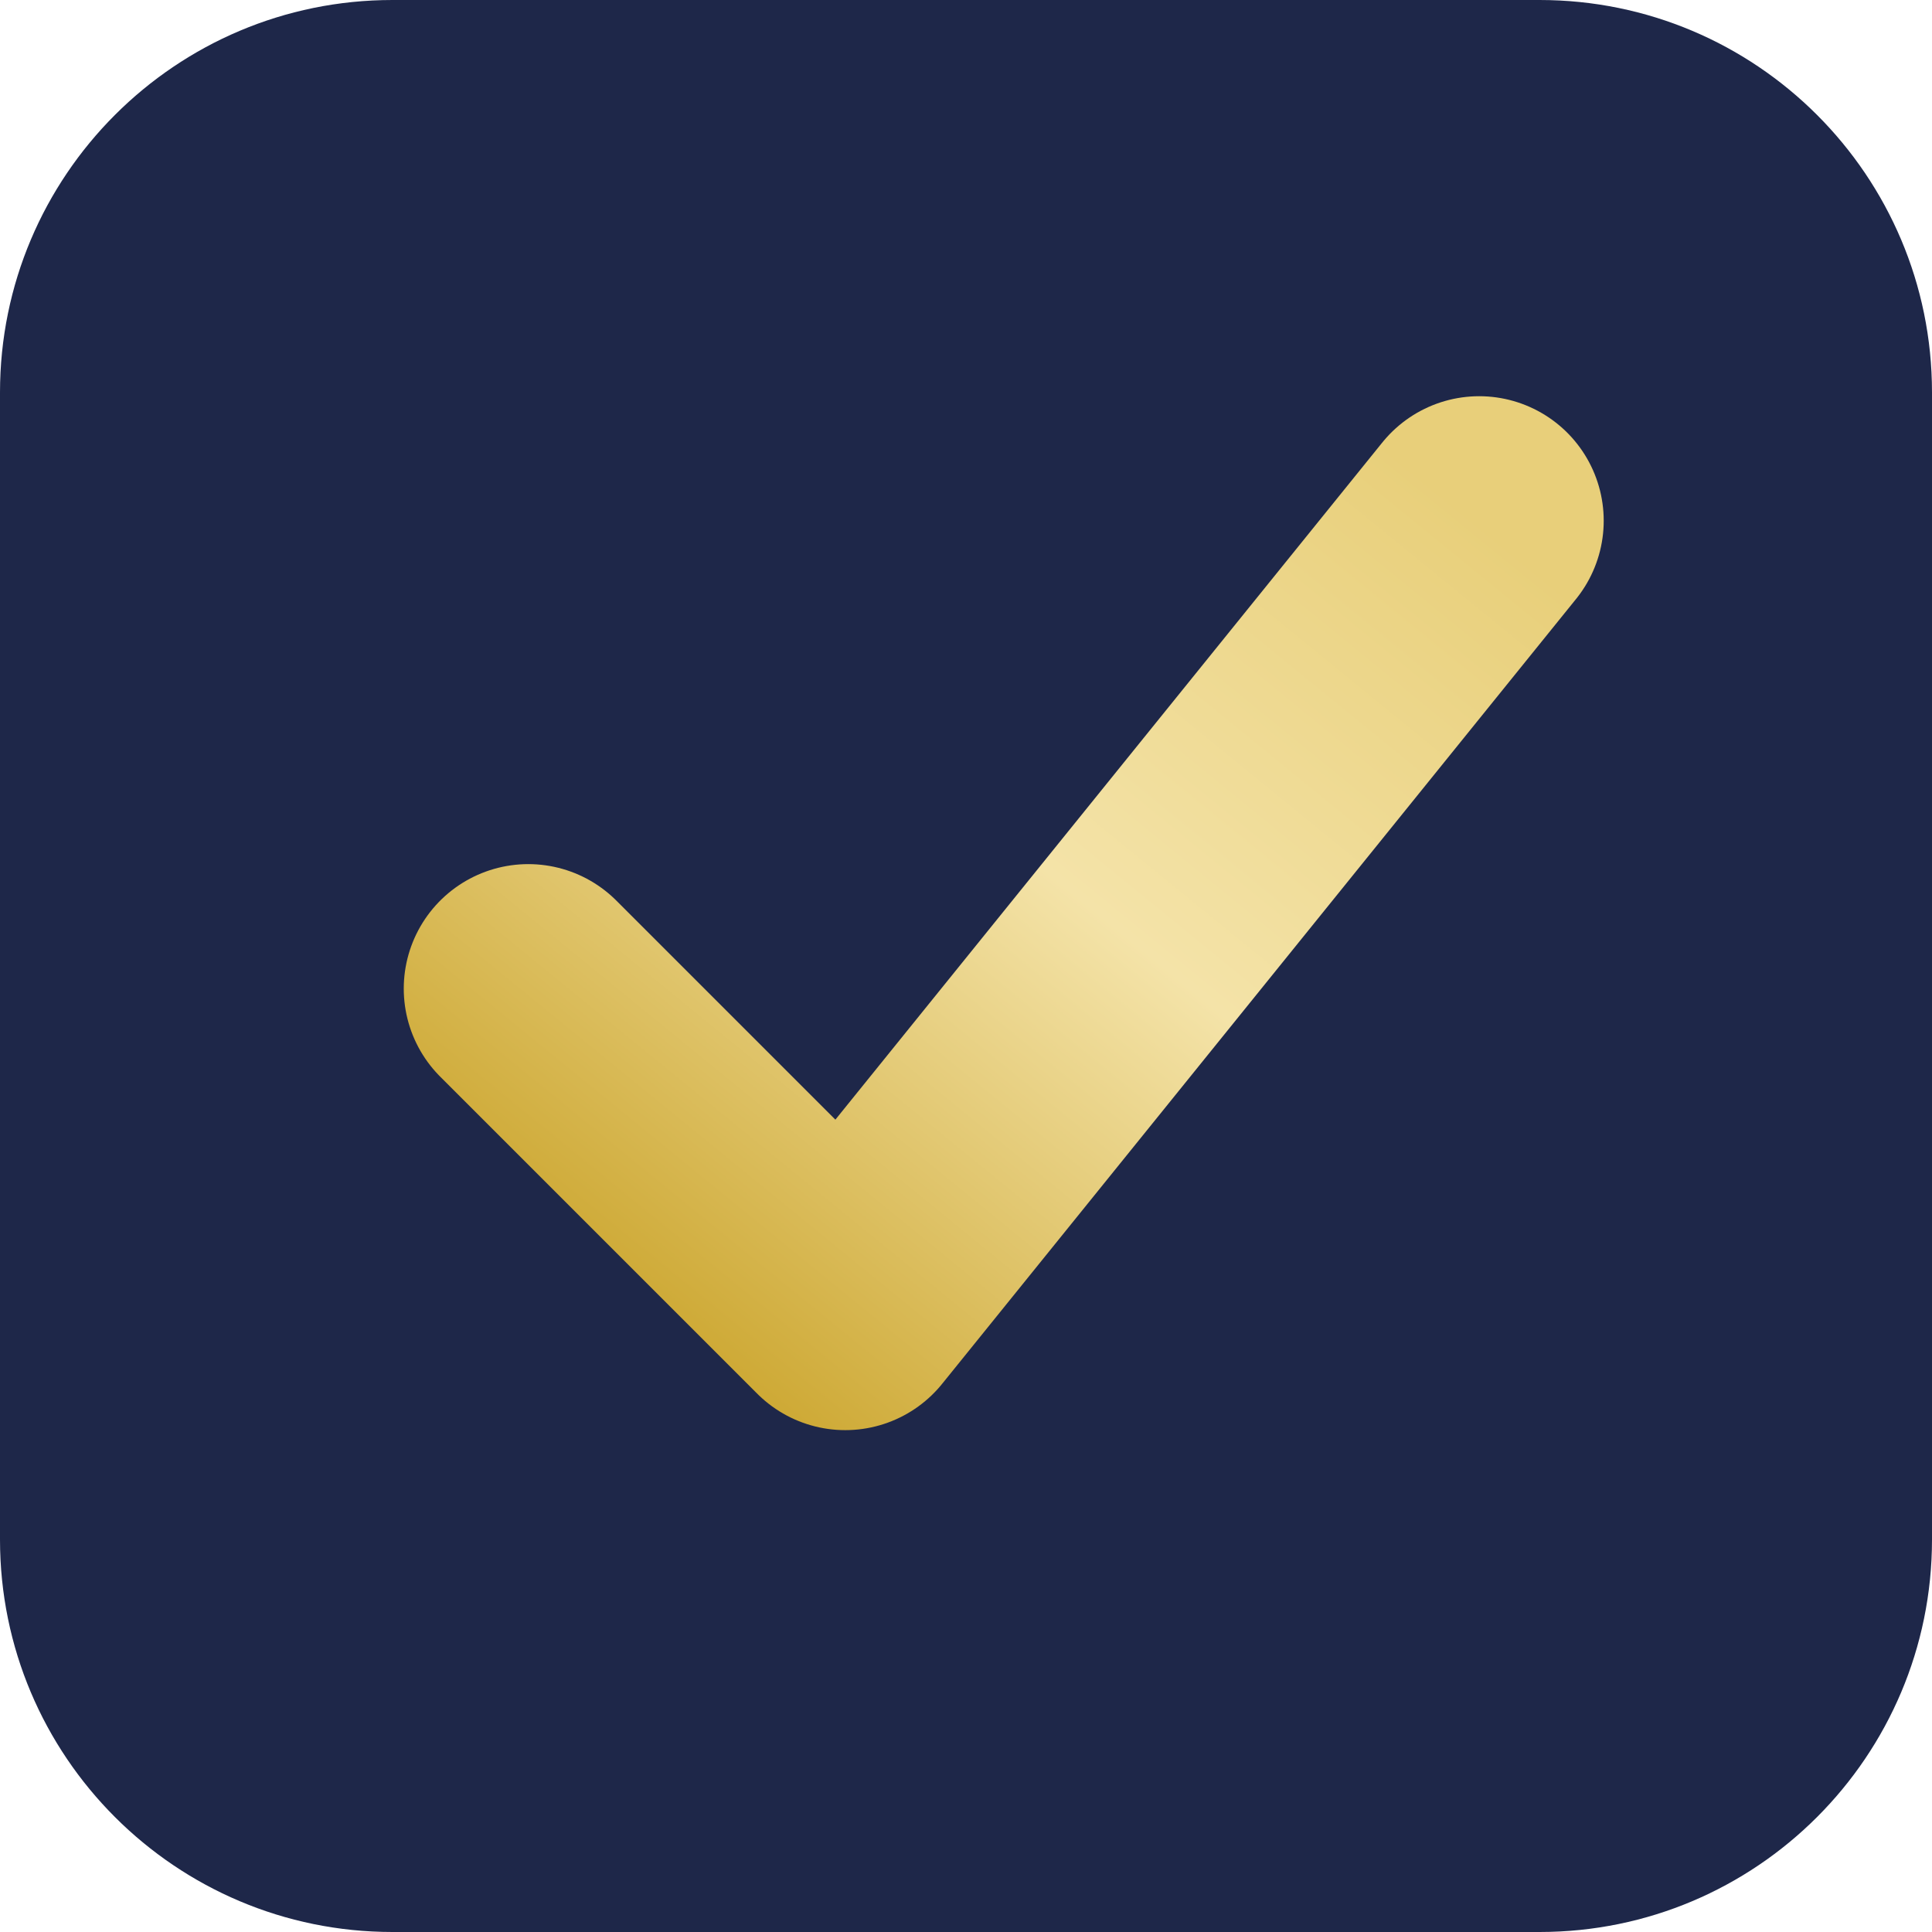
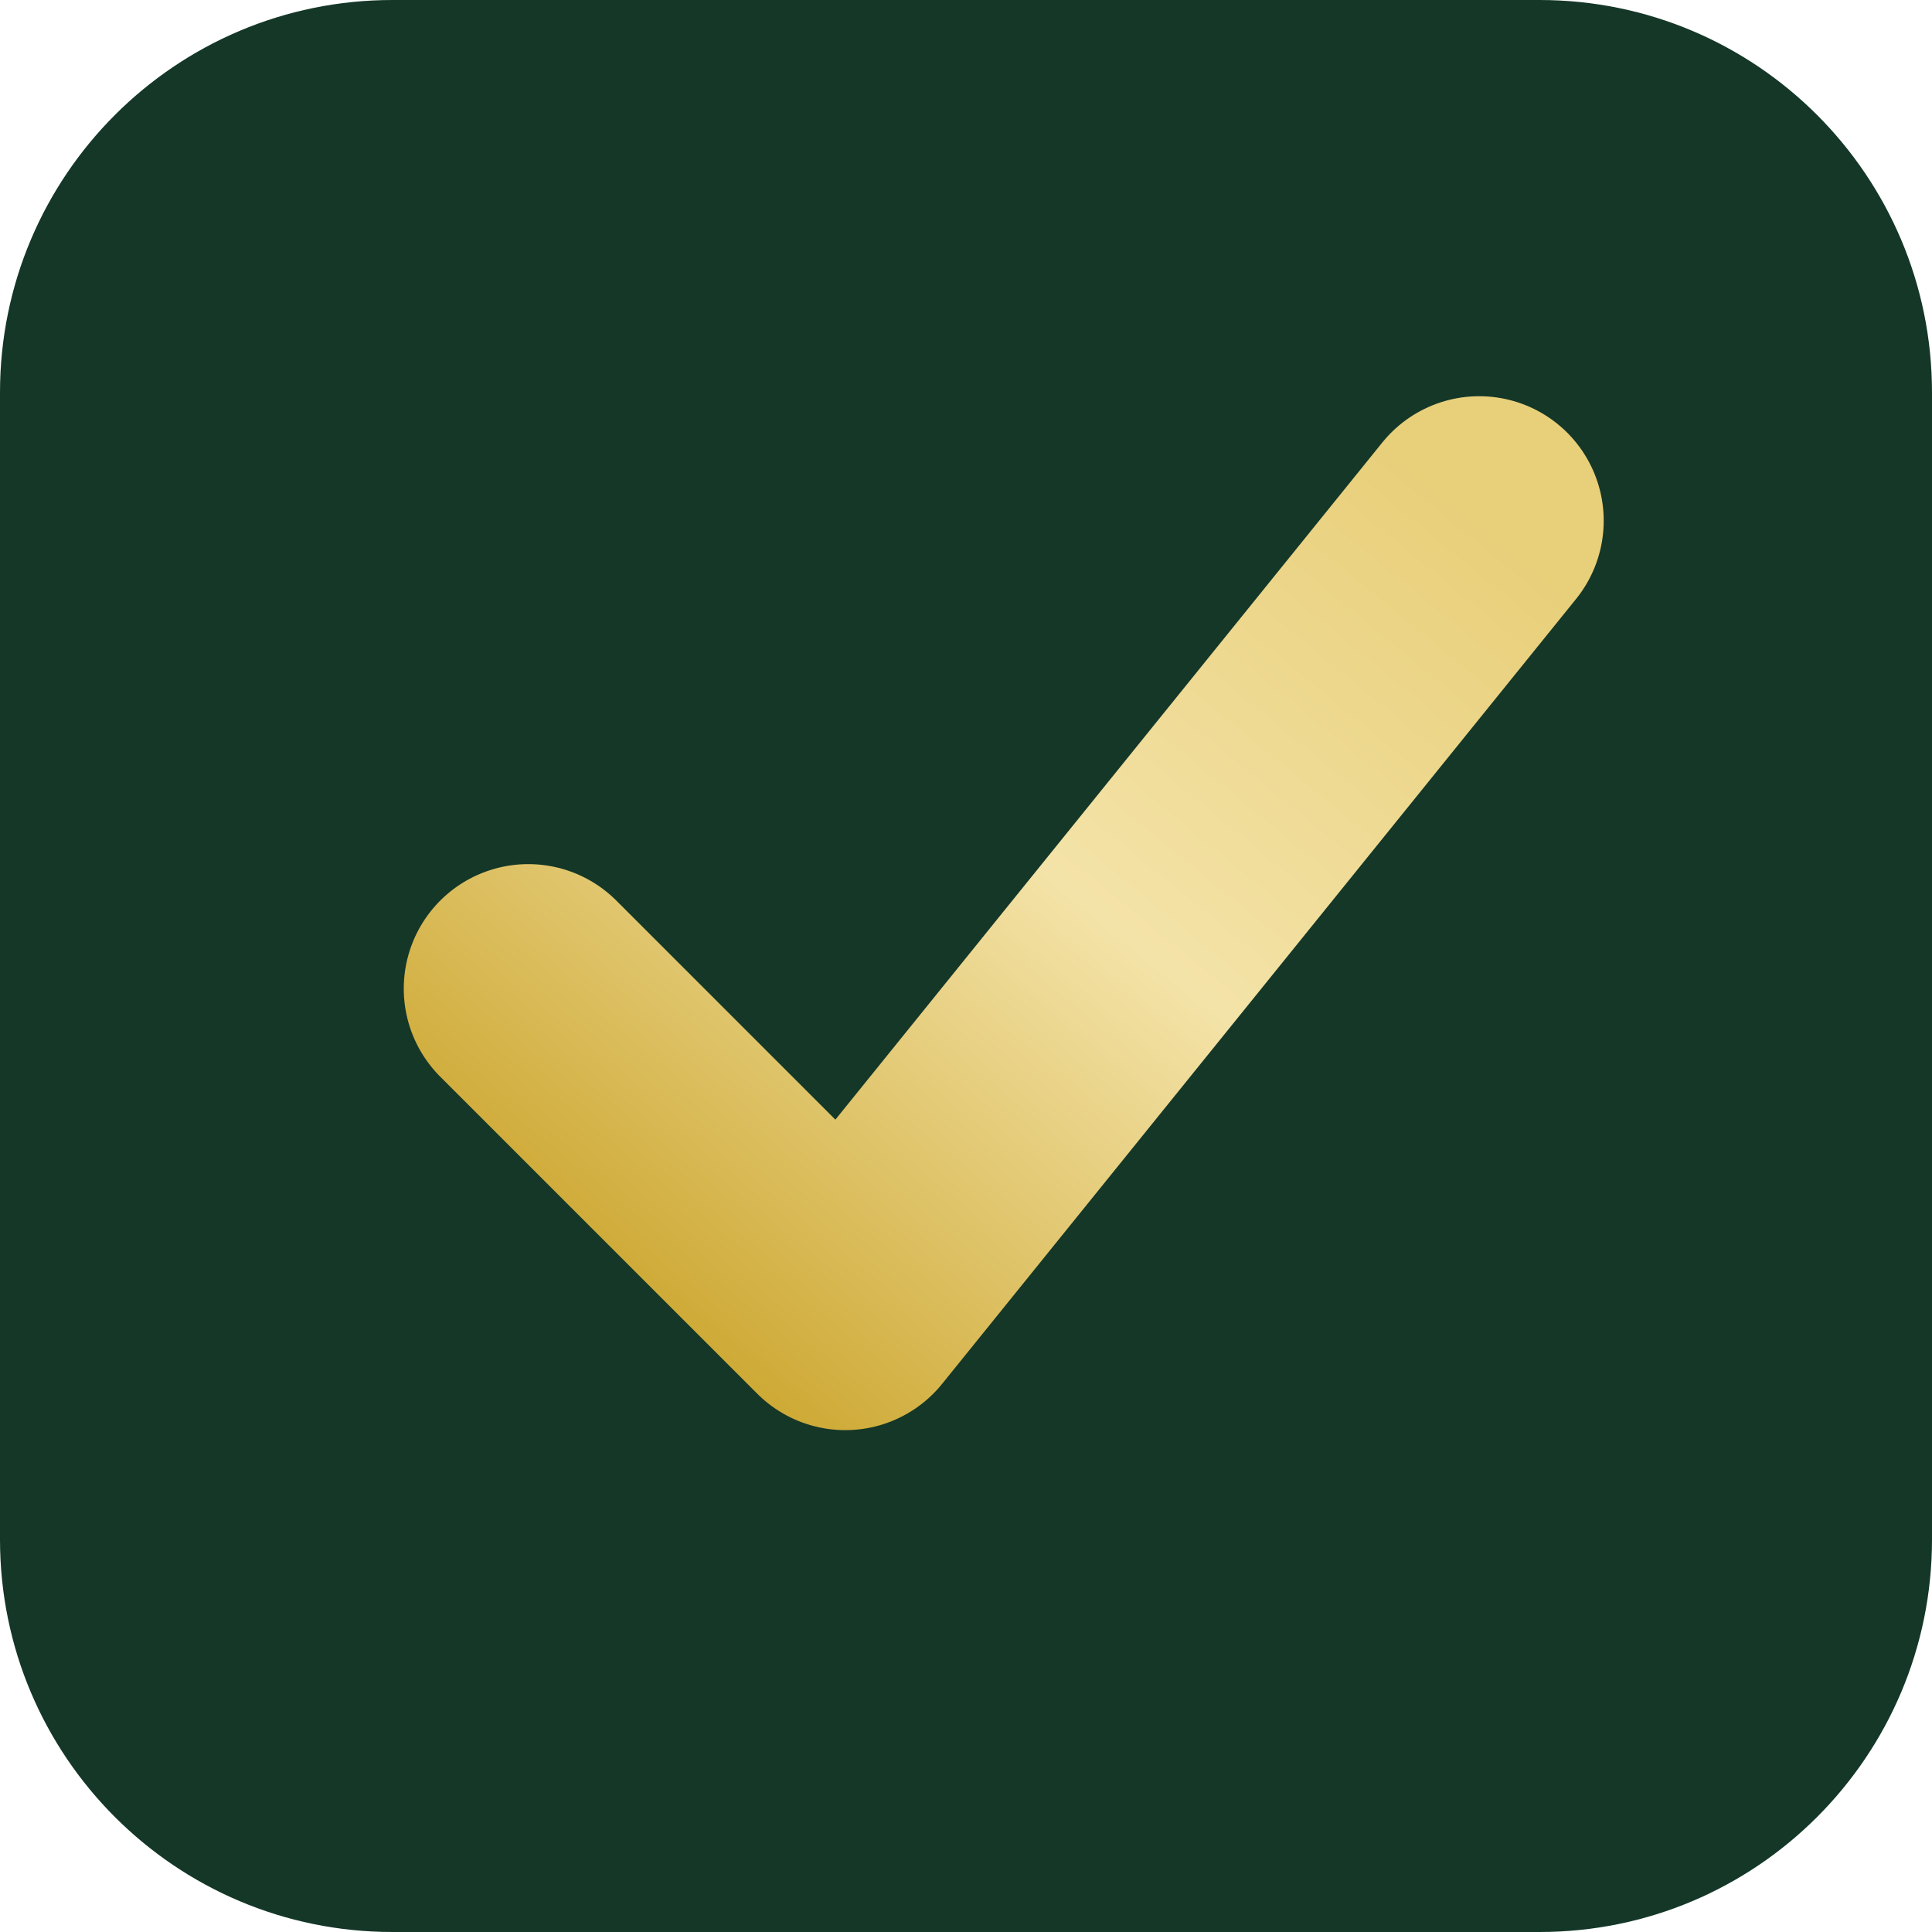
<svg xmlns="http://www.w3.org/2000/svg" viewBox="0 0 512 512" width="512" height="512" role="img" aria-label="المتابع الإيماني">
  <defs>
    <linearGradient id="gold" x1="0" y1="1" x2="1" y2="0">
      <stop offset="0" stop-color="#C9A227" />
      <stop offset="0.55" stop-color="#F4E3A8" />
      <stop offset="1" stop-color="#E8CF7A" />
    </linearGradient>
  </defs>
-   <rect width="512" height="512" rx="104" fill="#1E2749" />
+   <rect width="512" height="512" rx="104" fill="#143728" />
  <path d="M140 262 L224 346 L392 138" fill="none" stroke="url(#gold)" stroke-width="66" stroke-linecap="round" stroke-linejoin="round" />
</svg>
